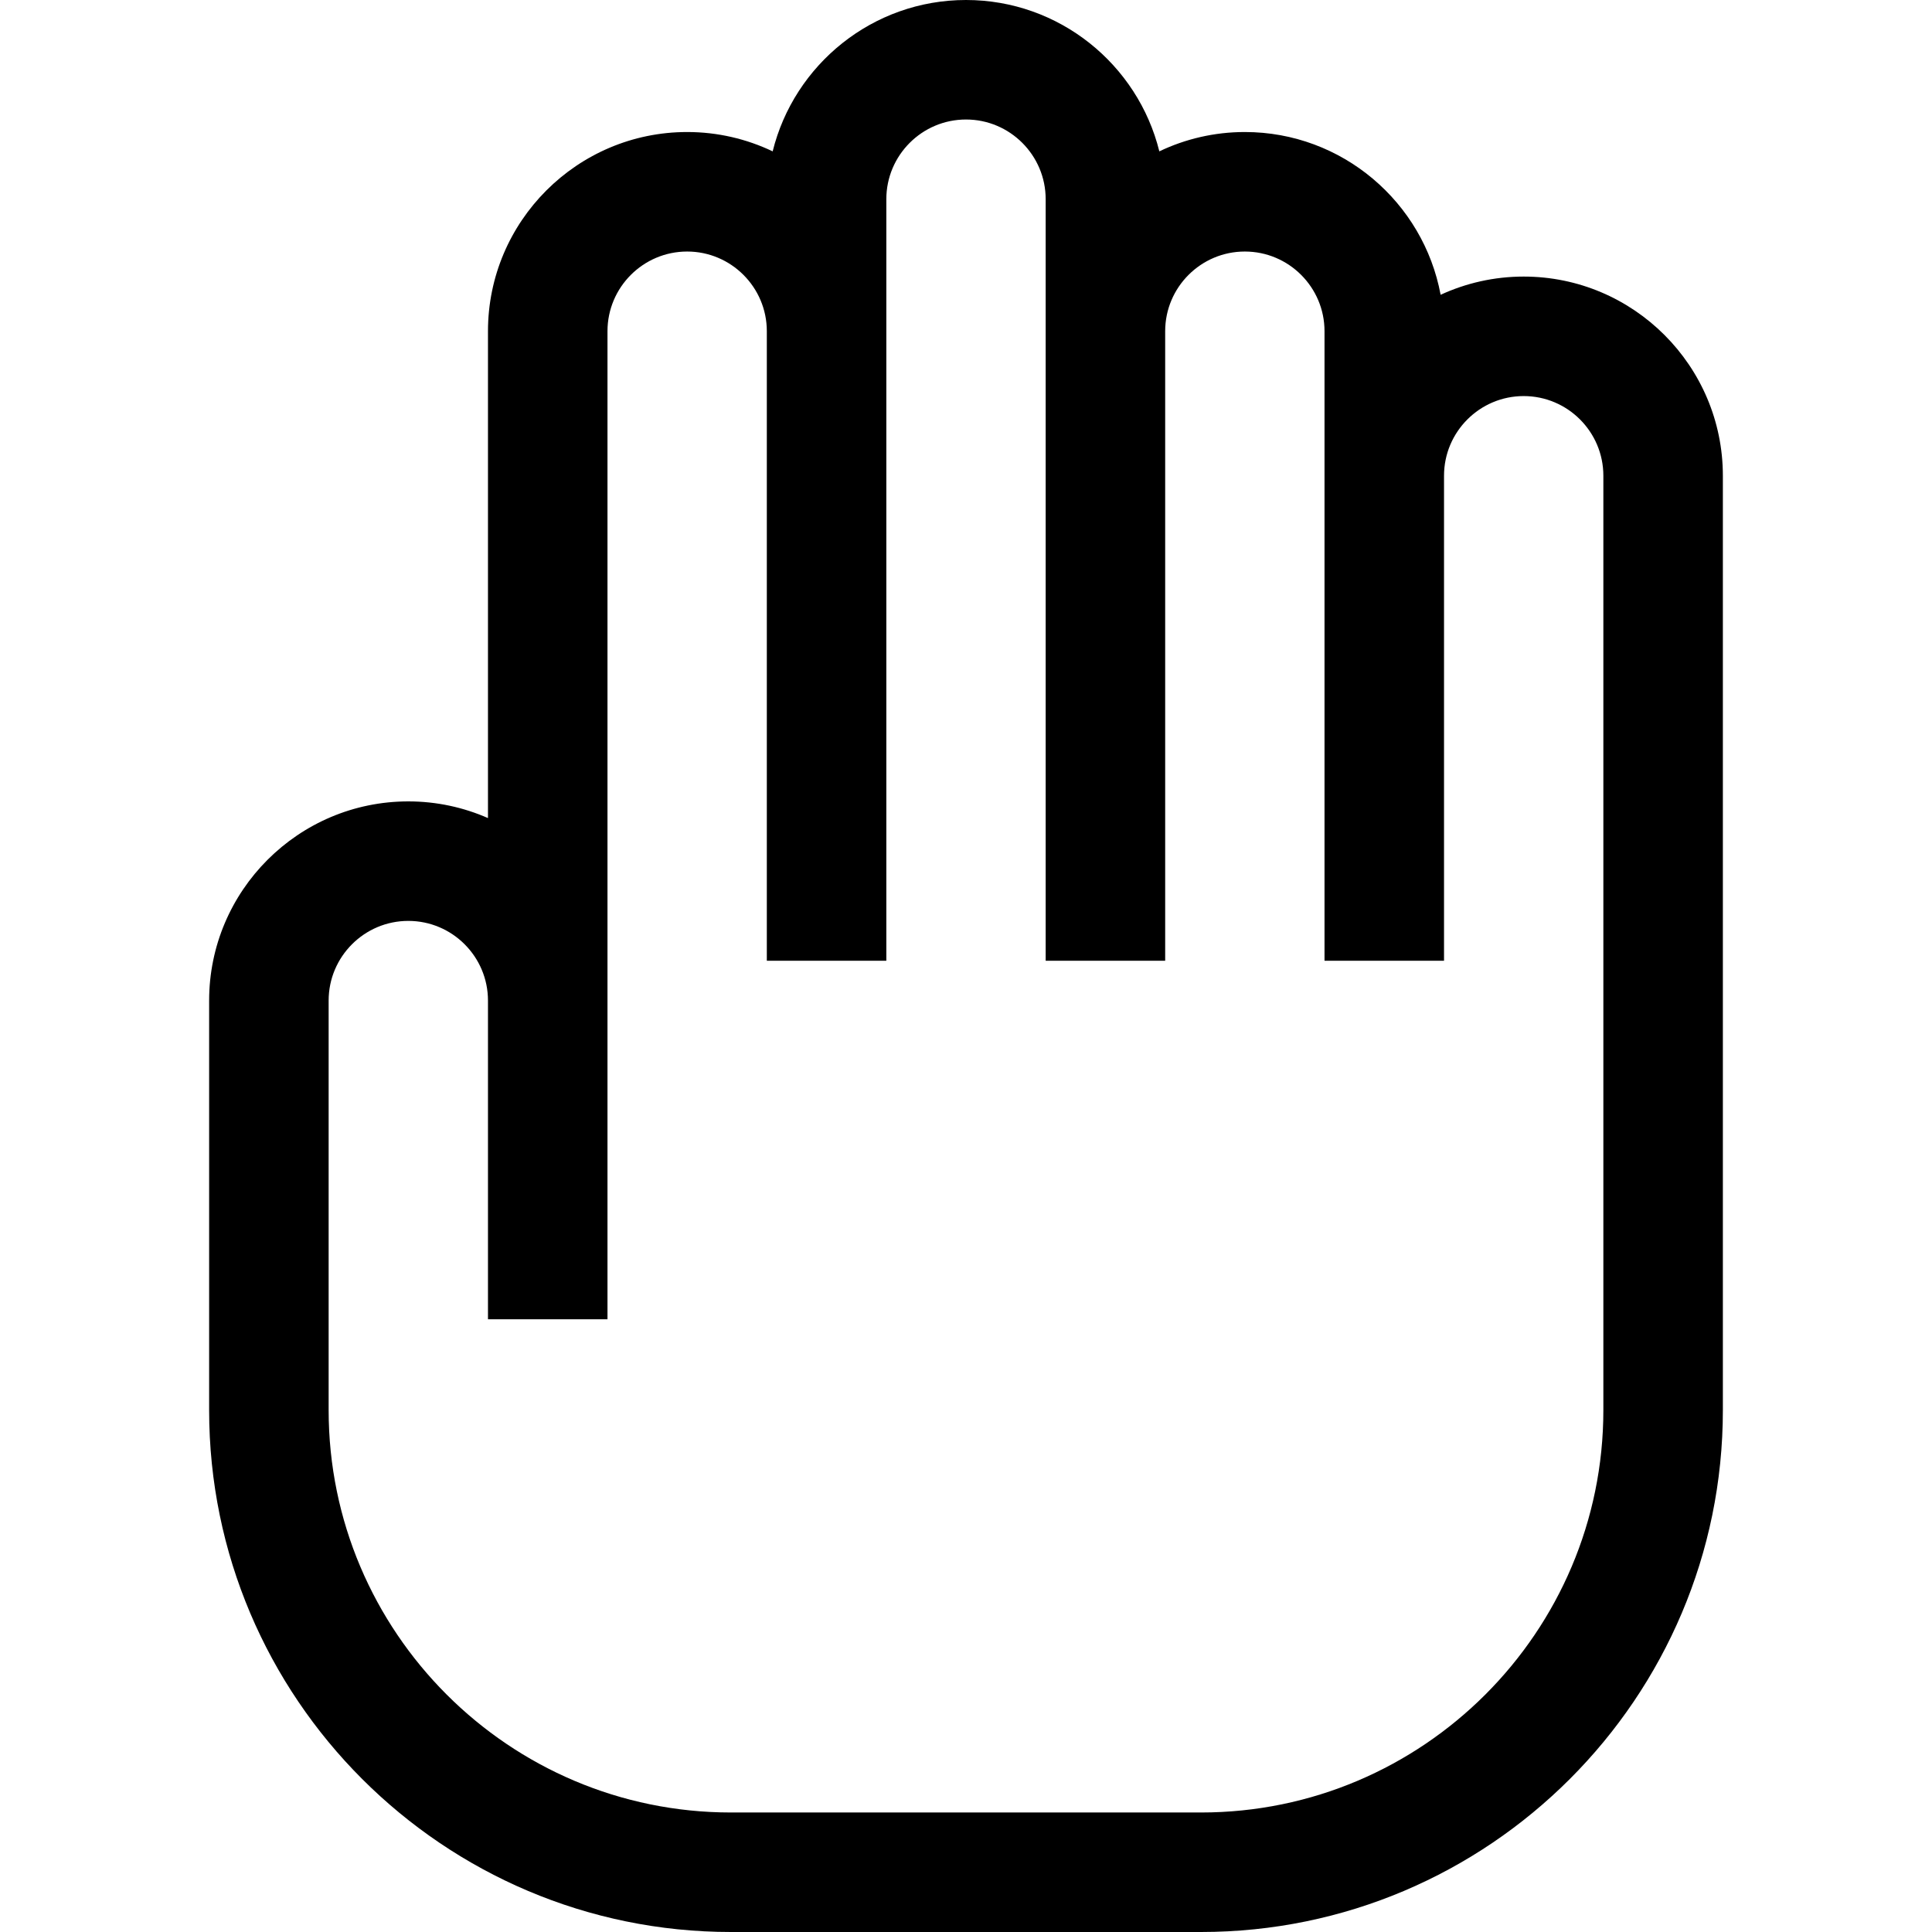
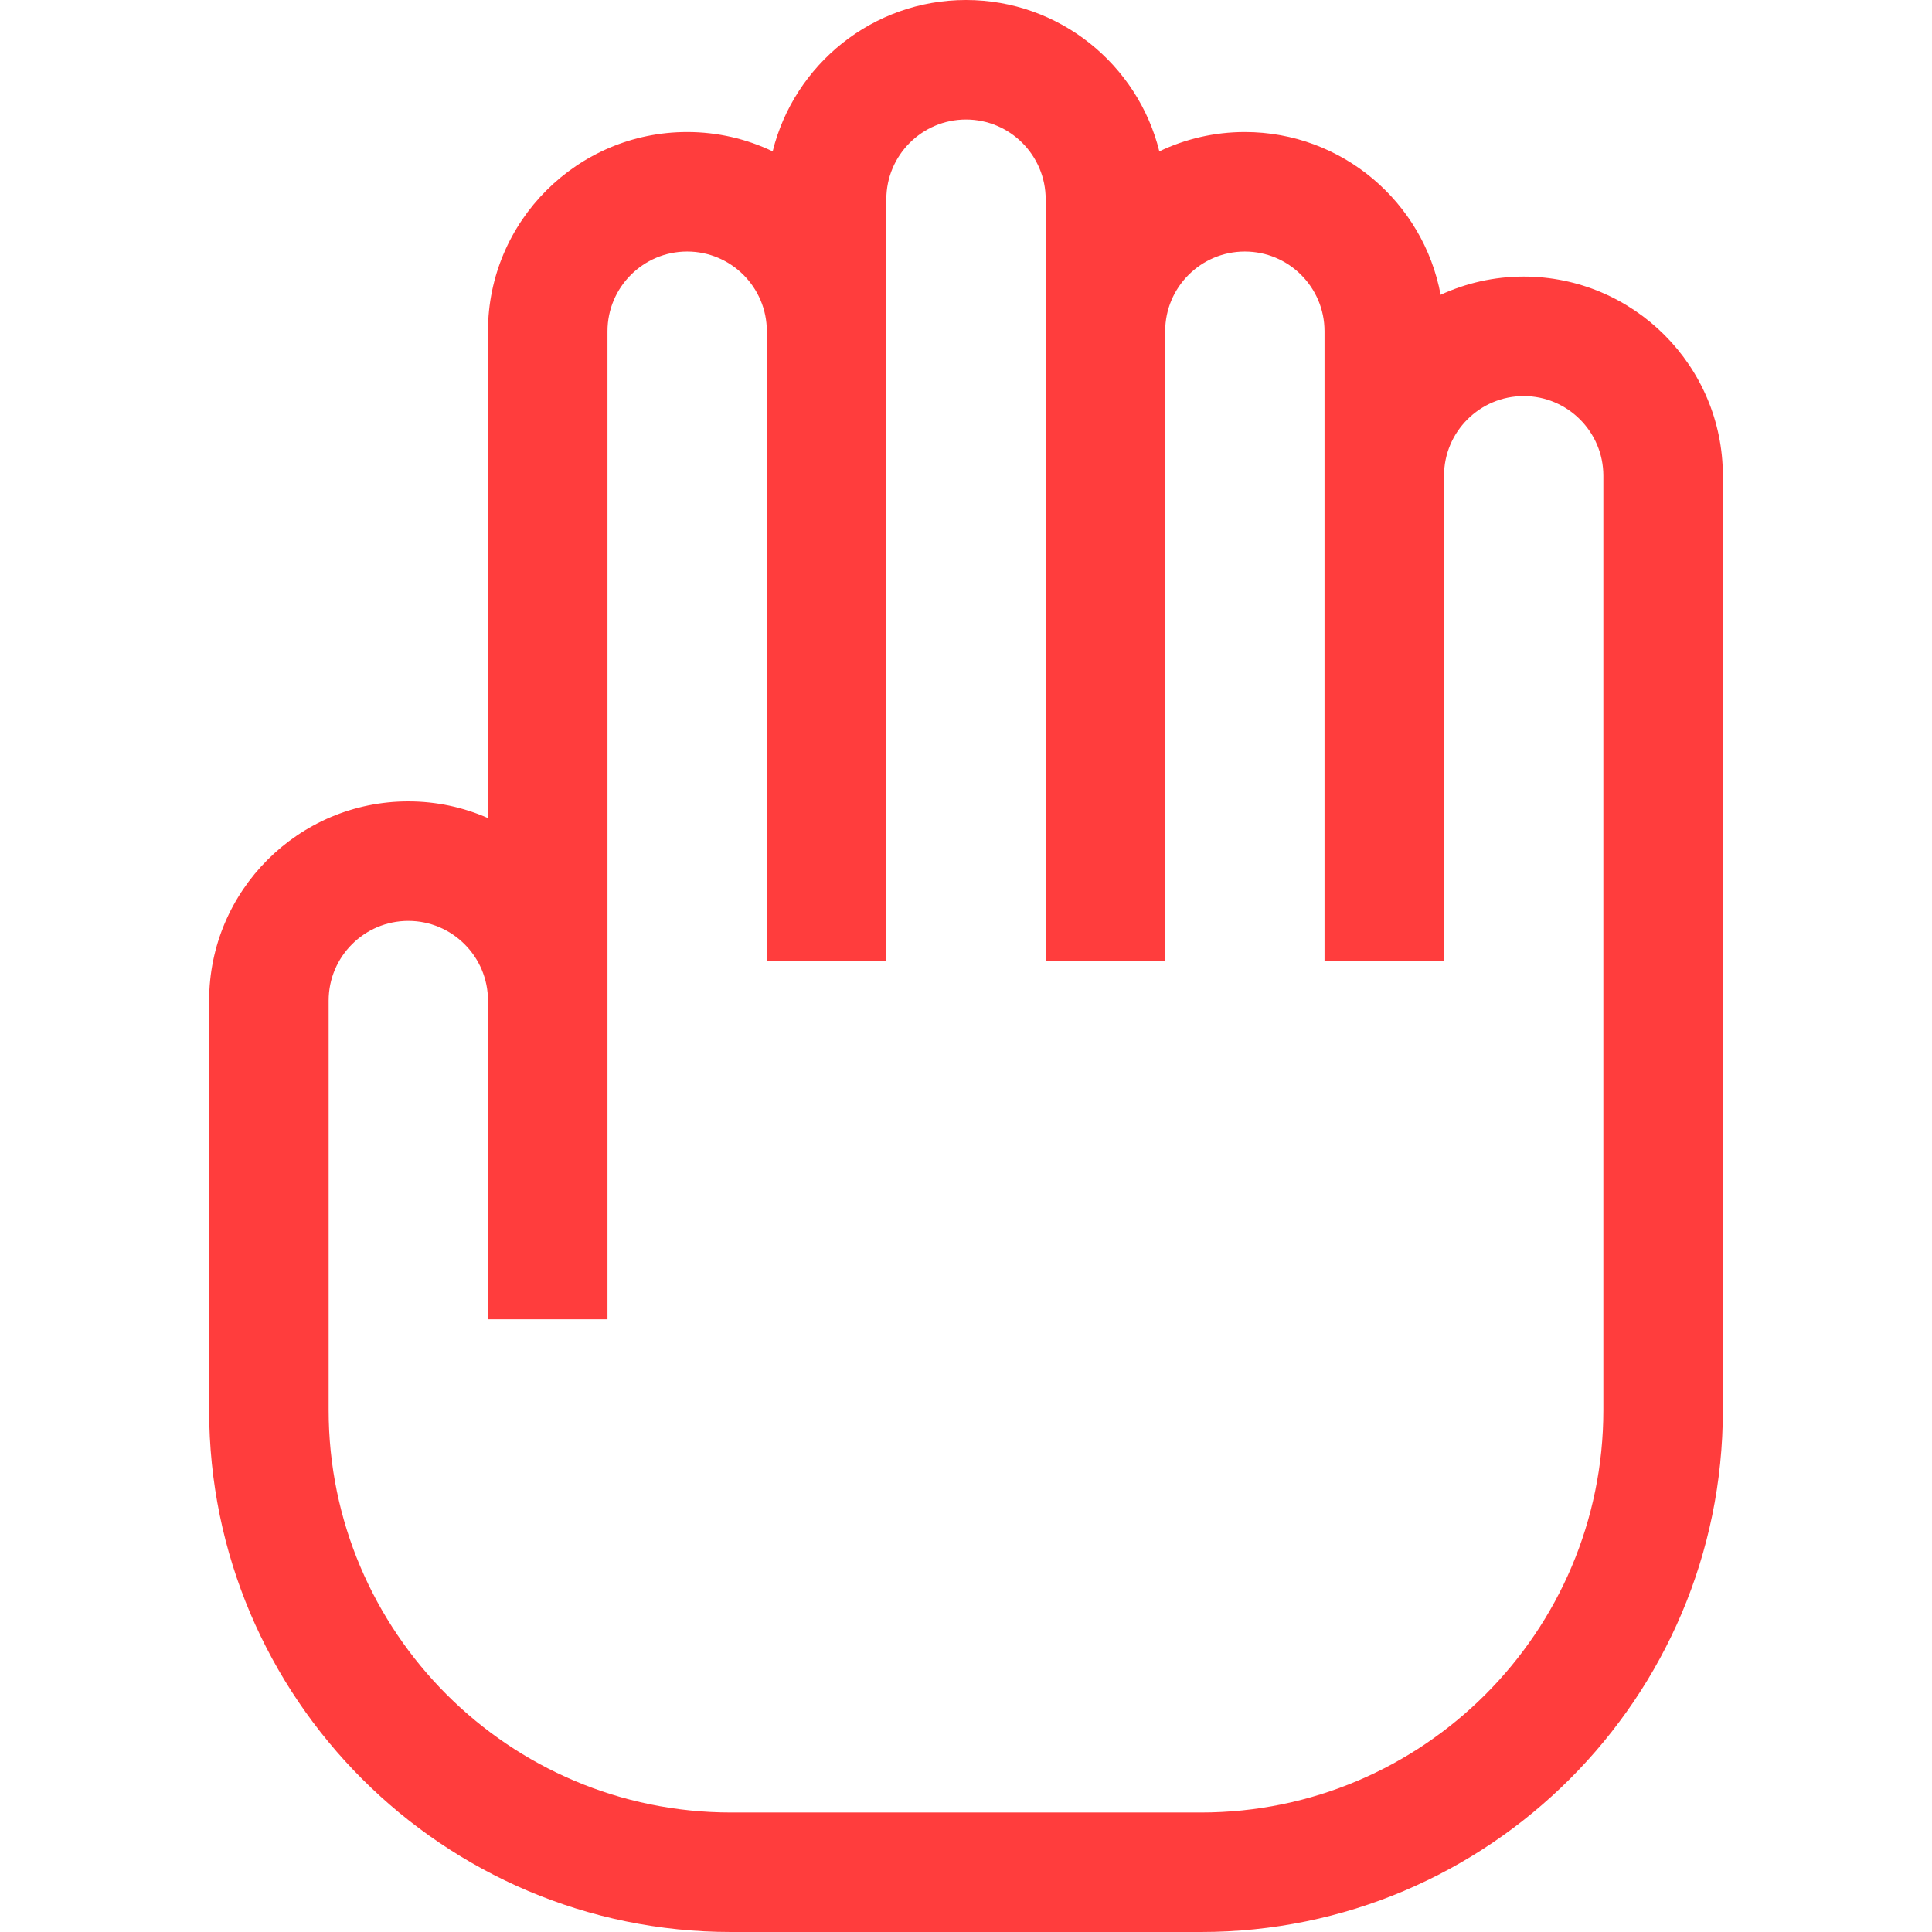
- <svg xmlns="http://www.w3.org/2000/svg" fill="#000000" height="30px" width="30px" version="1.1" id="Layer_1" viewBox="0 0 485 485" xml:space="preserve">
+ <svg xmlns="http://www.w3.org/2000/svg" fill="#FF3D3D" height="30px" width="30px" version="1.1" id="Layer_1" viewBox="0 0 485 485" xml:space="preserve">
  <g>
    <path d="M382.5,69.429c-7.441,0-14.5,1.646-20.852,4.573c-4.309-23.218-24.7-40.859-49.148-40.859         c-7.68,0-14.958,1.744-21.467,4.852C285.641,16.205,265.932,0,242.5,0c-23.432,0-43.141,16.206-48.533,37.995         c-6.508-3.107-13.787-4.852-21.467-4.852c-27.57,0-50,22.43-50,50v122.222c-6.129-2.686-12.891-4.187-20-4.187         c-27.57,0-50,22.43-50,50V354c0,72.233,58.766,131,131,131h118c72.233,0,131-58.767,131-131V119.429         C432.5,91.858,410.07,69.429,382.5,69.429z M402.5,354c0,55.691-45.309,101-101,101h-118c-55.691,0-101-45.309-101-101V251.178         c0-11.028,8.972-20,20-20s20,8.972,20,20v80h30V83.143c0-11.028,8.972-20,20-20s20,8.972,20,20v158.035h30V50         c0-11.028,8.972-20,20-20c11.028,0,20,8.972,20,20v191.178h30V83.143c0-11.028,8.972-20,20-20s20,8.972,20,20v158.035h30v-121.75         c0-11.028,8.972-20,20-20s20,8.972,20,20V354z" />
  </g>
</svg>
